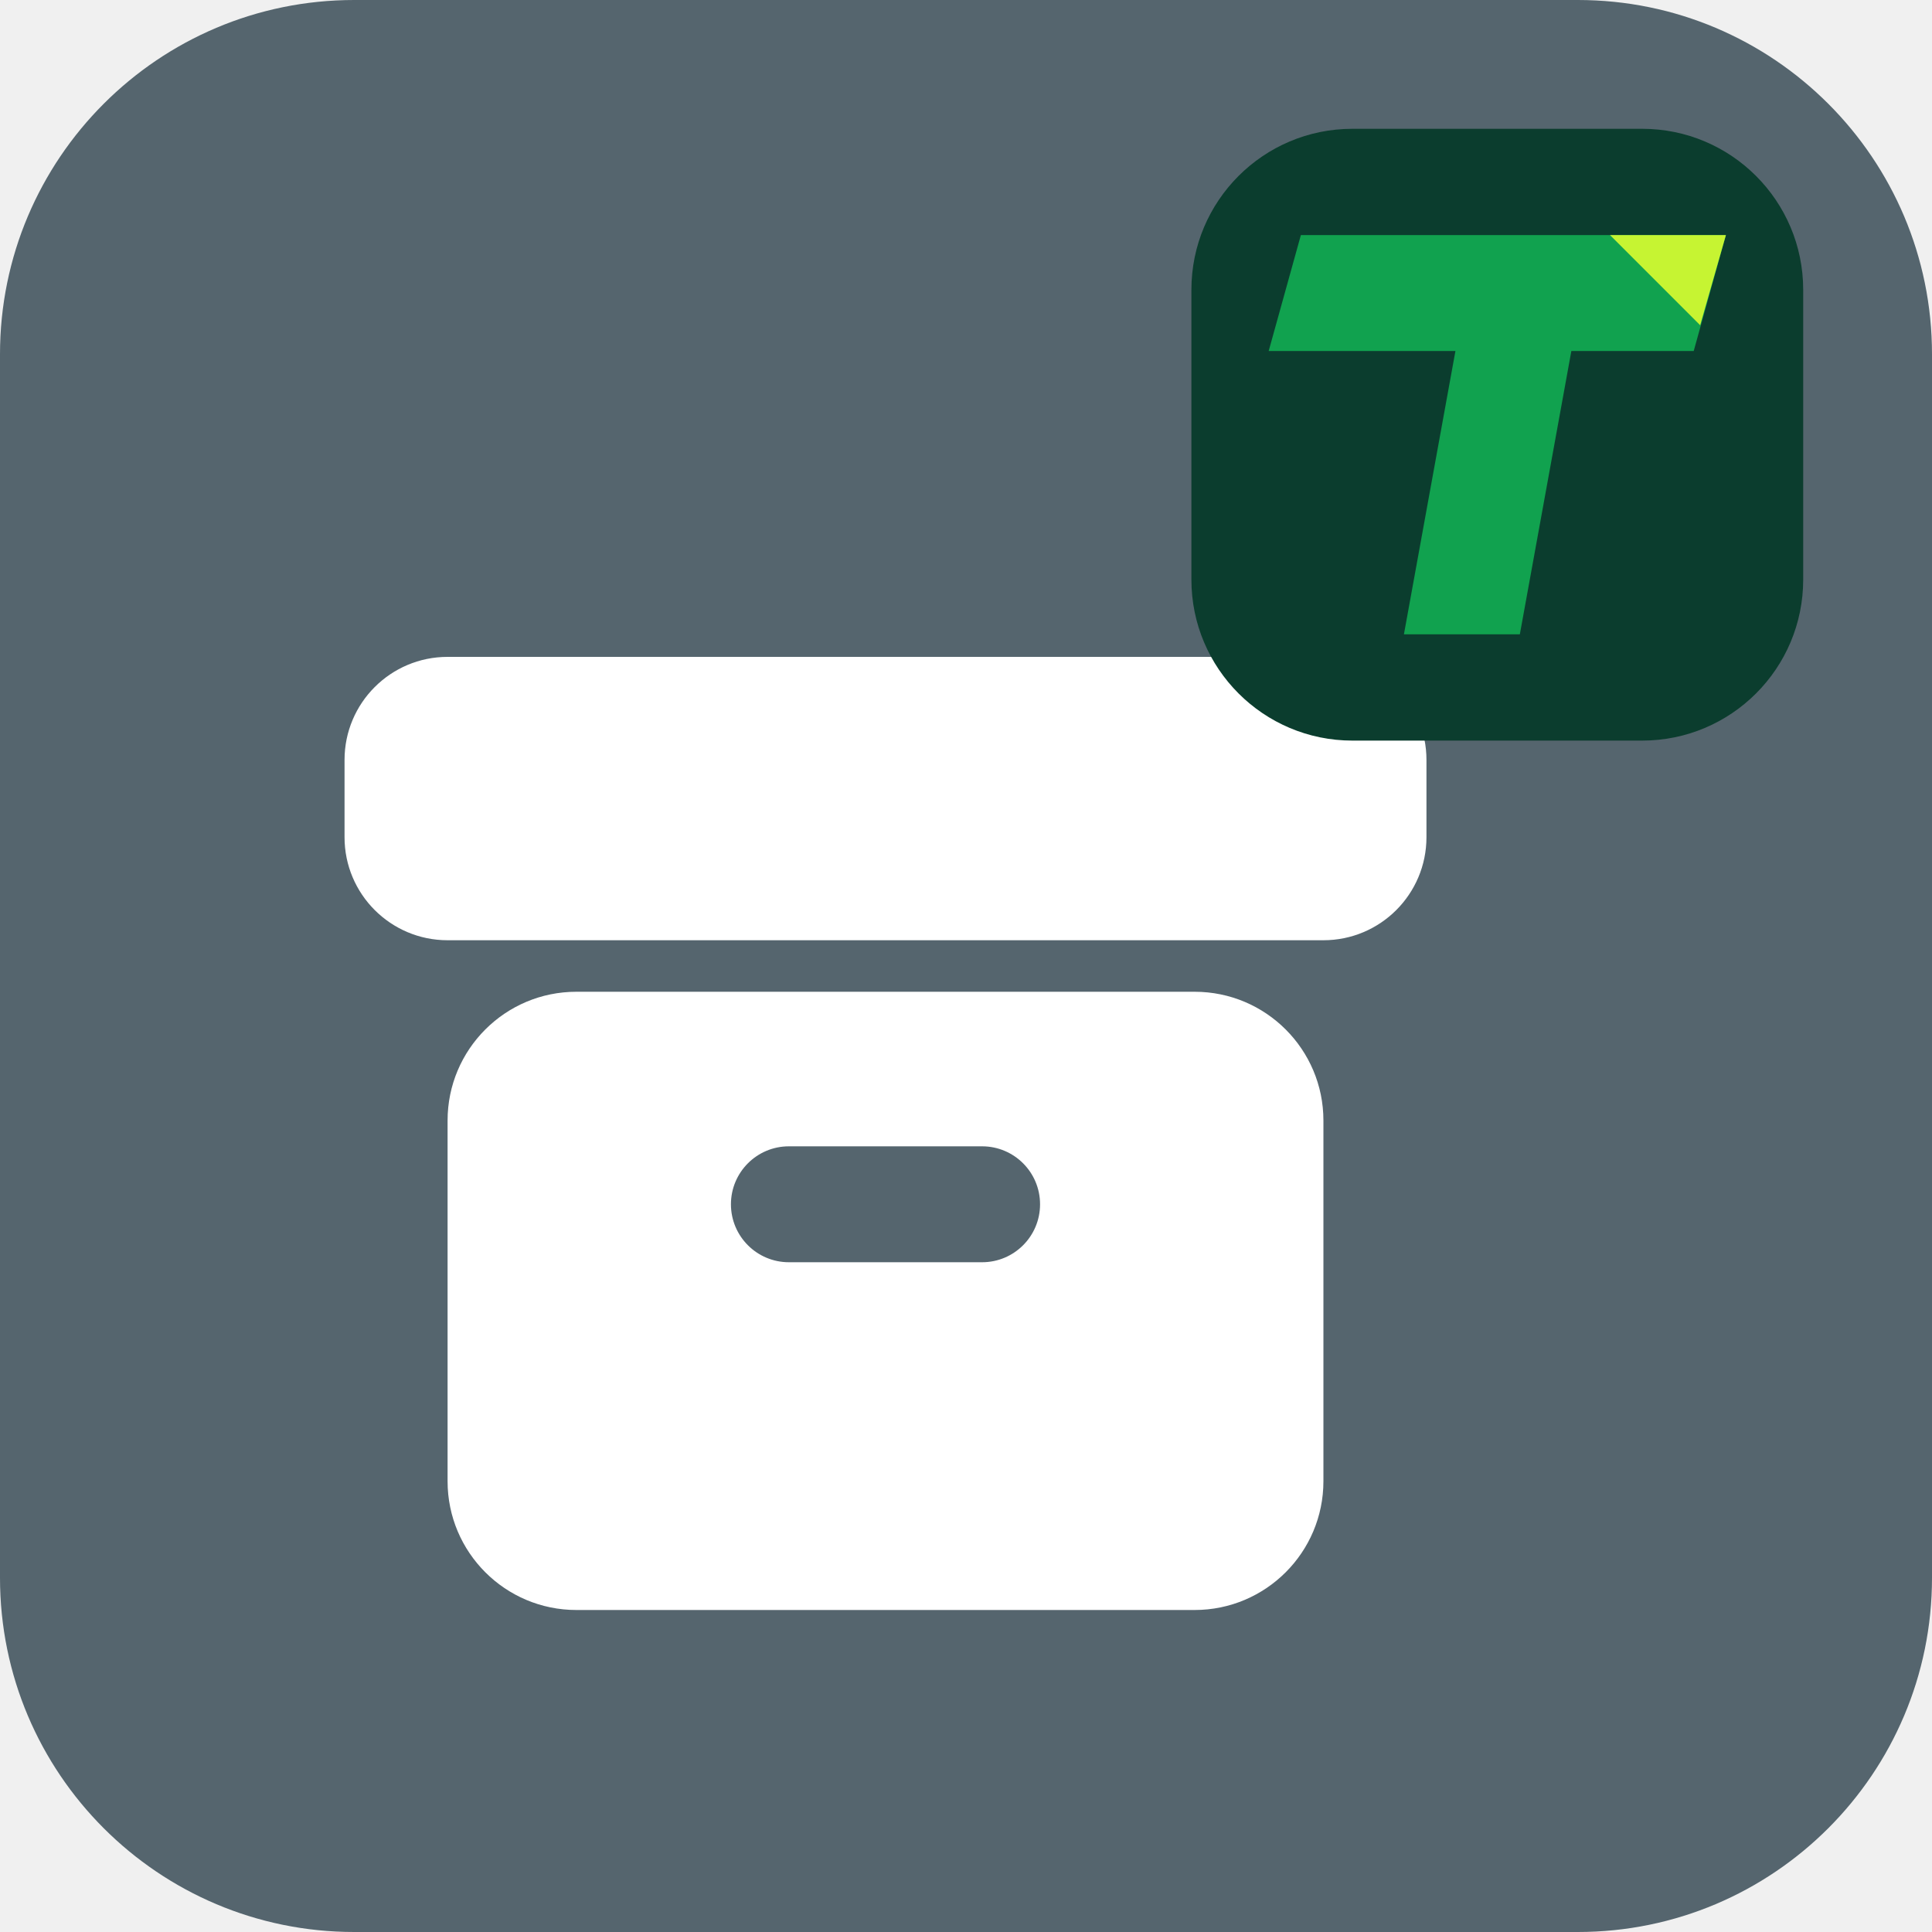
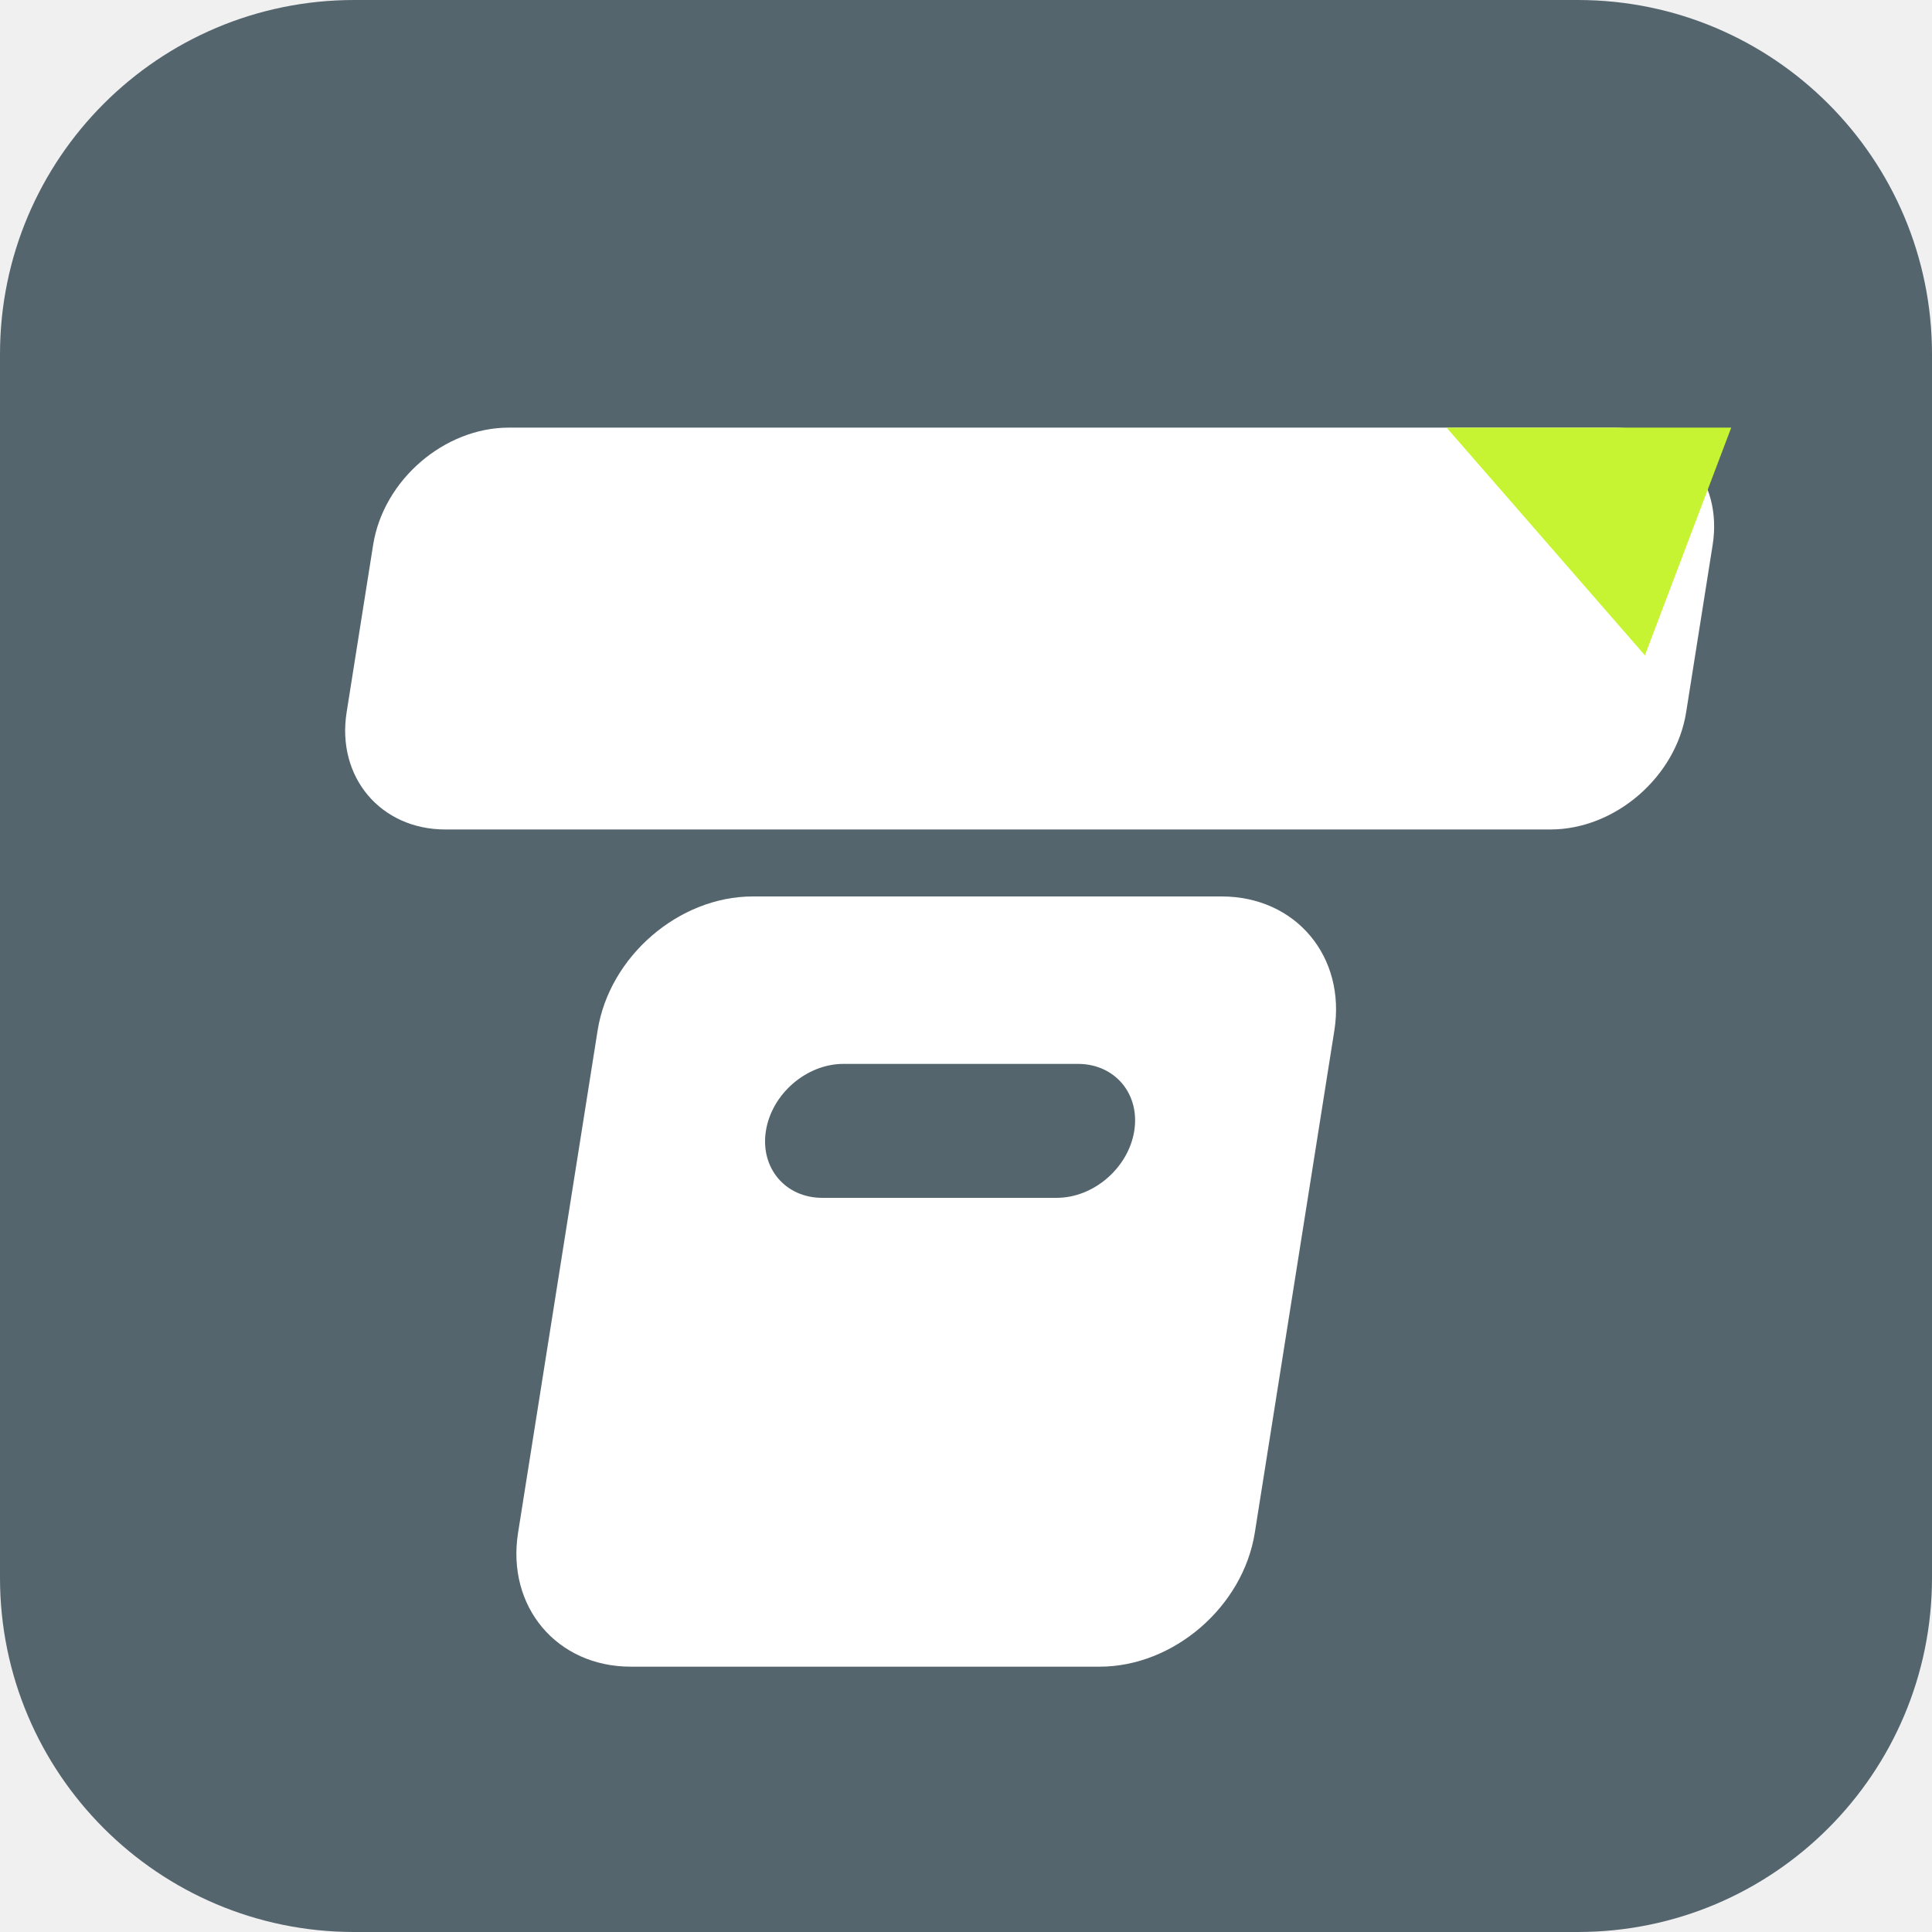
<svg xmlns="http://www.w3.org/2000/svg" viewBox="0 0 120 120">
  <rect width="120" height="120" rx="22" fill="#55656E" />
-   <g transform="translate(55 68) scale(0.8) translate(-60 -60)">
-     <rect x="18" y="26" width="84" height="22" rx="8" fill="#FFFFFF" />
-     <rect x="26" y="52" width="68" height="48" rx="10" fill="#FFFFFF" />
-     <rect x="48" y="64" width="24" height="9" rx="4.5" fill="#55656E" />
-   </g>
-   <rect x="74" y="8" width="38" height="38" rx="10" fill="#0B3D2E" />
-   <g transform="translate(93 27) scale(.4) translate(-60.5 -63)">
-     <path d="M30 32h66l-5 18H72l-8 44H46l8-44H25z" fill="#11A24F" />
-     <path d="M78 32h18l-4 14z" fill="#C6F432" />
+   <g transform="translate(60 64) scale(1.04) skewX(-9) translate(-60 -62)">
+     <rect x="20" y="26" width="80" height="24" rx="7" fill="#FFFFFF" />
+     <rect x="38" y="54" width="44" height="46" rx="8" fill="#FFFFFF" />
+     <rect x="49" y="64" width="22" height="8" rx="4" fill="#55656E" />
+     <path d="M83 26H100L97 39.6Z" fill="#C6F432" />
  </g>
</svg>
